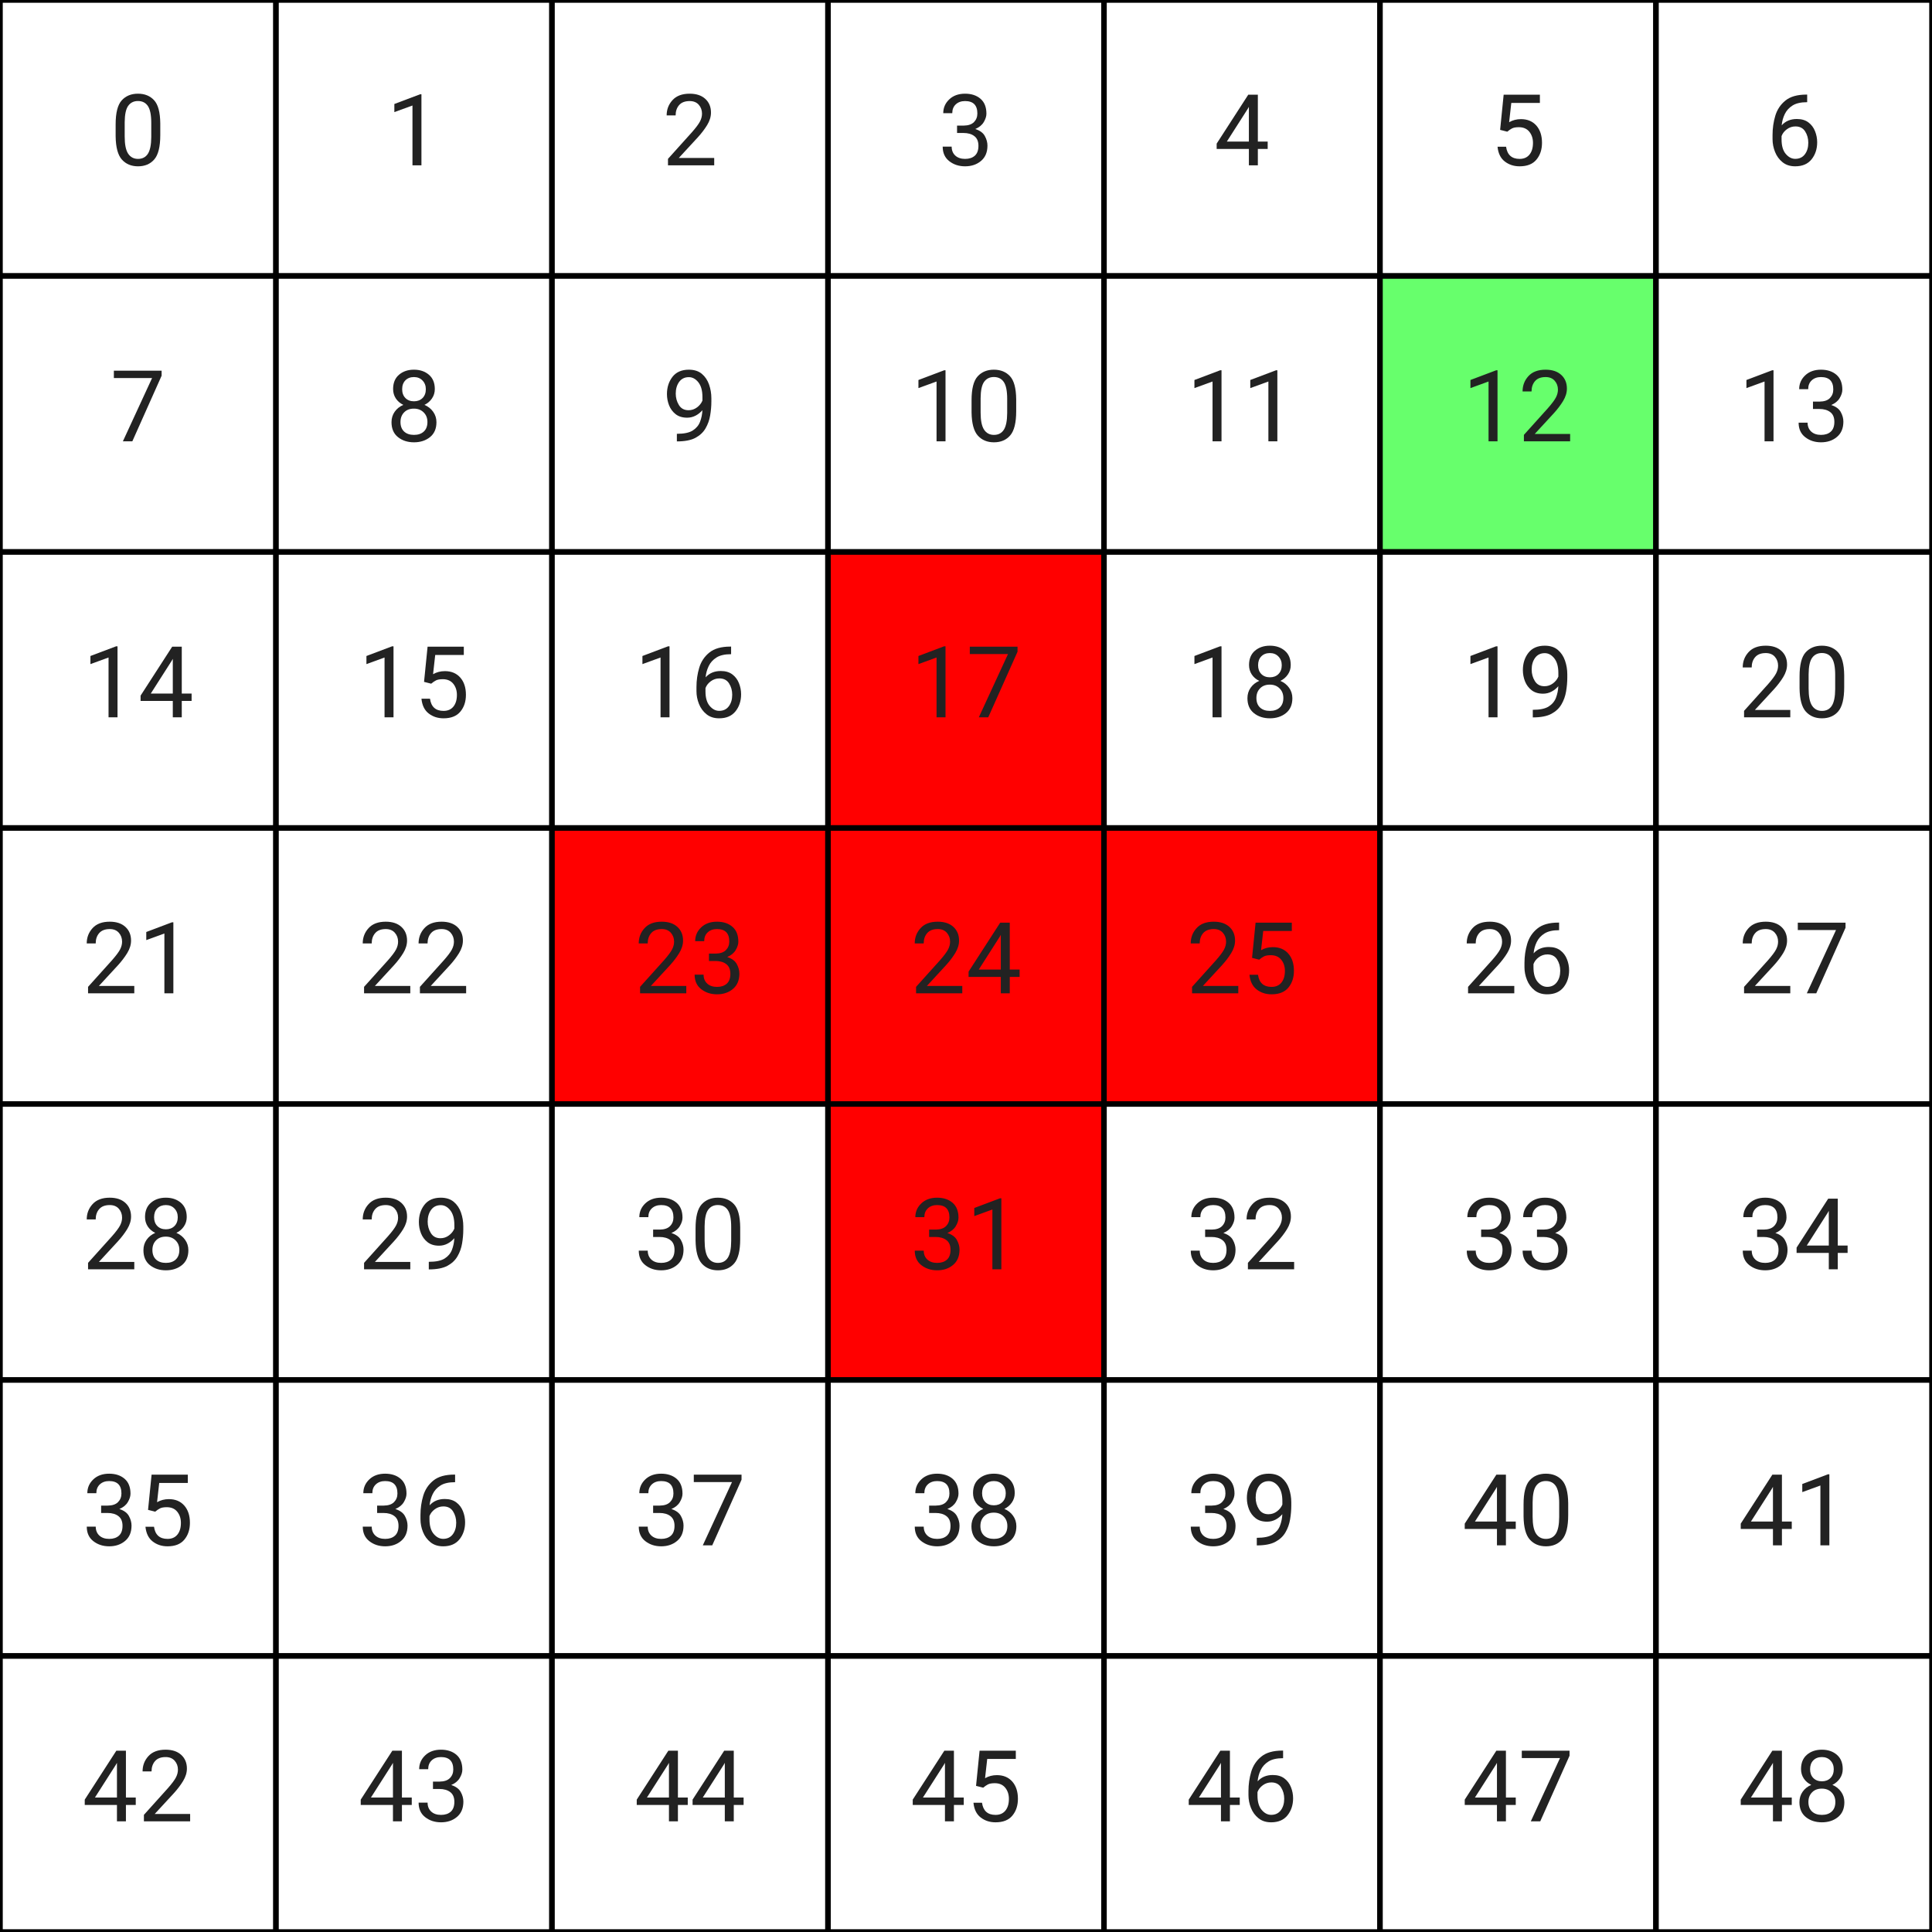
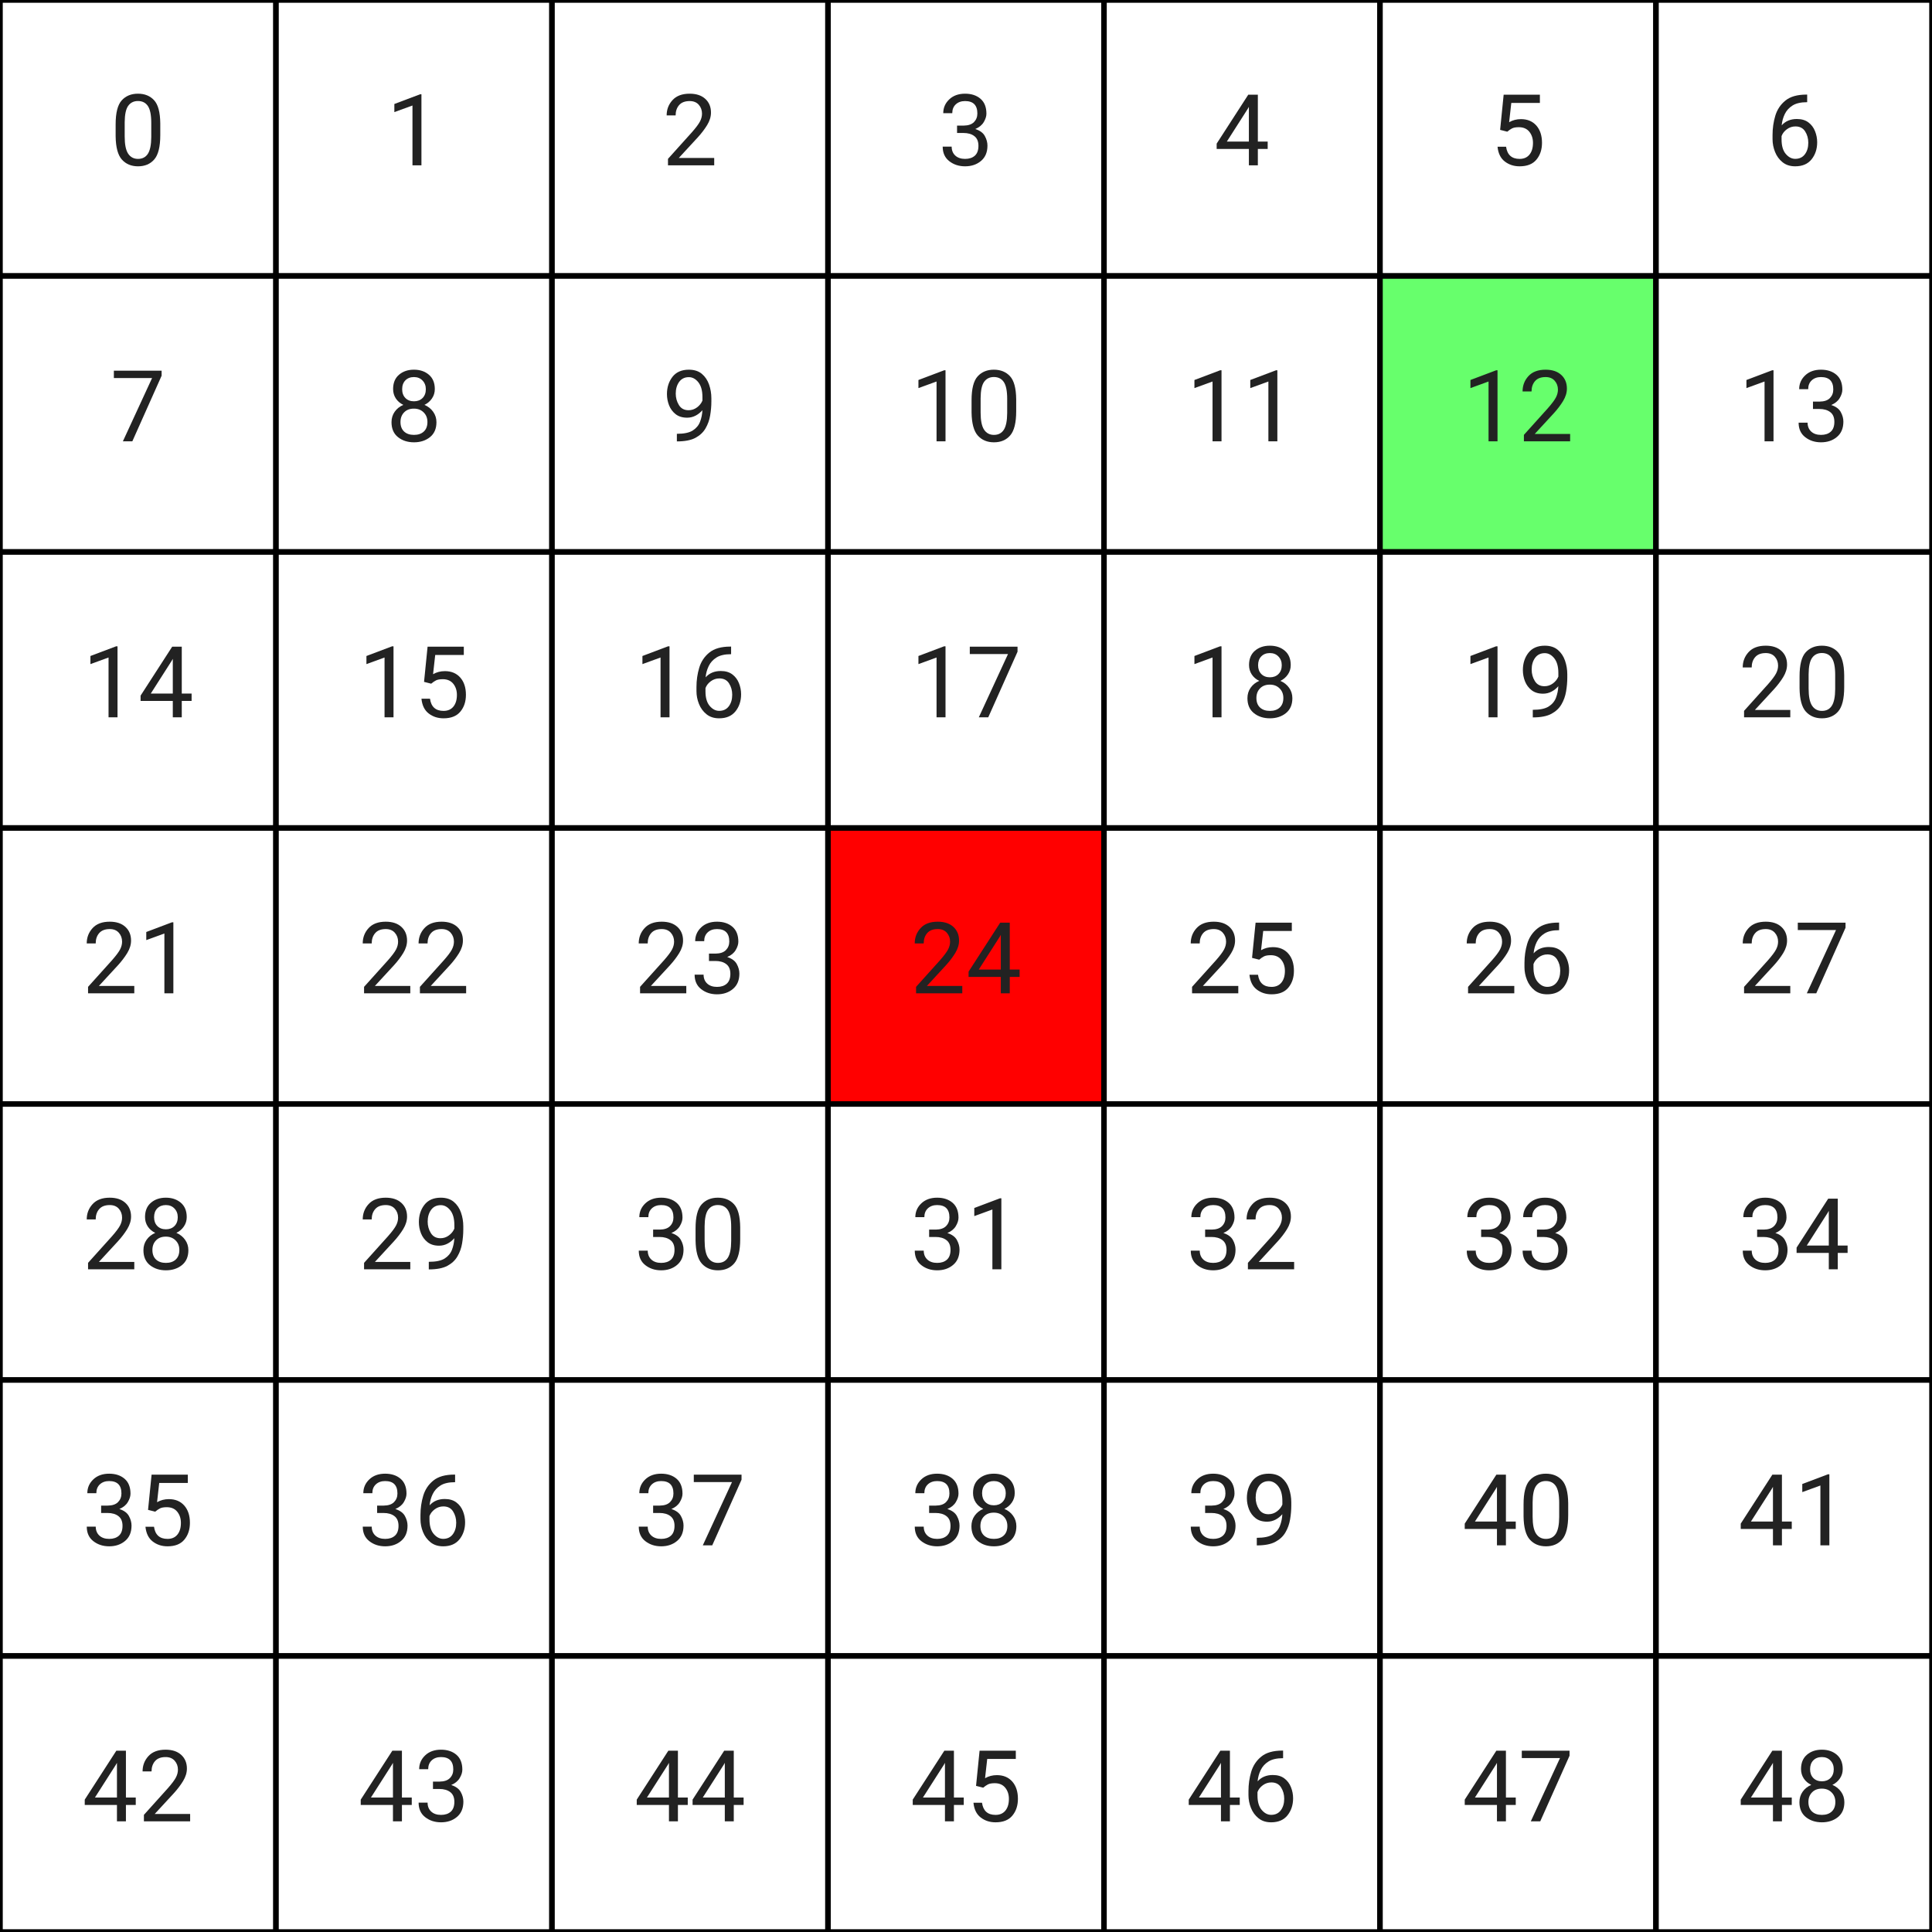
<svg xmlns="http://www.w3.org/2000/svg" width="700" height="700" viewBox="0 0 700 700" role="img" aria-label="7 by 7 grid numbered 0 to 48">
  <defs>
    <style type="text/css">
      .cell { fill: #ffffff; stroke: #000000; stroke-width: 2; }
      .redcell { fill: #ff0000; stroke: #000000; stroke-width: 2; }
      .greencell { fill: #67ff6c; stroke: #000000; stroke-width: 2; }
      .num  { font-family: "Segoe UI", Roboto, "Helvetica Neue", Arial, sans-serif;
              font-size: 36px;
              fill: #222222;
              dominant-baseline: middle;
              text-anchor: middle; }
    </style>
  </defs>
  <rect class="cell" x="0" y="0" width="100" height="100" />
  <text class="num" x="50" y="50">0</text>
  <rect class="cell" x="100" y="0" width="100" height="100" />
  <text class="num" x="150" y="50">1</text>
  <rect class="cell" x="200" y="0" width="100" height="100" />
  <text class="num" x="250" y="50">2</text>
  <rect class="cell" x="300" y="0" width="100" height="100" />
  <text class="num" x="350" y="50">3</text>
  <rect class="cell" x="400" y="0" width="100" height="100" />
  <text class="num" x="450" y="50">4</text>
  <rect class="cell" x="500" y="0" width="100" height="100" />
  <text class="num" x="550" y="50">5</text>
  <rect class="cell" x="600" y="0" width="100" height="100" />
  <text class="num" x="650" y="50">6</text>
  <rect class="cell" x="0" y="100" width="100" height="100" />
  <text class="num" x="50" y="150">7</text>
  <rect class="cell" x="100" y="100" width="100" height="100" />
  <text class="num" x="150" y="150">8</text>
  <rect class="cell" x="200" y="100" width="100" height="100" />
  <text class="num" x="250" y="150">9</text>
  <rect class="cell" x="300" y="100" width="100" height="100" />
  <text class="num" x="350" y="150">10</text>
  <rect class="cell" x="400" y="100" width="100" height="100" />
  <text class="num" x="450" y="150">11</text>
  <rect class="greencell" x="500" y="100" width="100" height="100" />
  <text class="num" x="550" y="150">12</text>
  <rect class="cell" x="600" y="100" width="100" height="100" />
  <text class="num" x="650" y="150">13</text>
  <rect class="cell" x="0" y="200" width="100" height="100" />
  <text class="num" x="50" y="250">14</text>
  <rect class="cell" x="100" y="200" width="100" height="100" />
  <text class="num" x="150" y="250">15</text>
  <rect class="cell" x="200" y="200" width="100" height="100" />
  <text class="num" x="250" y="250">16</text>
-   <rect class="redcell" x="300" y="200" width="100" height="100" />
+   <rect class="cell" x="300" y="200" width="100" height="100" />
  <text class="num" x="350" y="250">17</text>
  <rect class="cell" x="400" y="200" width="100" height="100" />
  <text class="num" x="450" y="250">18</text>
  <rect class="cell" x="500" y="200" width="100" height="100" />
  <text class="num" x="550" y="250">19</text>
  <rect class="cell" x="600" y="200" width="100" height="100" />
  <text class="num" x="650" y="250">20</text>
  <rect class="cell" x="0" y="300" width="100" height="100" />
  <text class="num" x="50" y="350">21</text>
  <rect class="cell" x="100" y="300" width="100" height="100" />
  <text class="num" x="150" y="350">22</text>
-   <rect class="redcell" x="200" y="300" width="100" height="100" />
+   <rect class="cell" x="200" y="300" width="100" height="100" />
  <text class="num" x="250" y="350">23</text>
  <rect class="redcell" x="300" y="300" width="100" height="100" />
  <text class="num" x="350" y="350">24</text>
-   <rect class="redcell" x="400" y="300" width="100" height="100" />
+   <rect class="cell" x="400" y="300" width="100" height="100" />
  <text class="num" x="450" y="350">25</text>
  <rect class="cell" x="500" y="300" width="100" height="100" />
  <text class="num" x="550" y="350">26</text>
  <rect class="cell" x="600" y="300" width="100" height="100" />
  <text class="num" x="650" y="350">27</text>
  <rect class="cell" x="0" y="400" width="100" height="100" />
  <text class="num" x="50" y="450">28</text>
  <rect class="cell" x="100" y="400" width="100" height="100" />
  <text class="num" x="150" y="450">29</text>
  <rect class="cell" x="200" y="400" width="100" height="100" />
  <text class="num" x="250" y="450">30</text>
-   <rect class="redcell" x="300" y="400" width="100" height="100" />
+   <rect class="cell" x="300" y="400" width="100" height="100" />
  <text class="num" x="350" y="450">31</text>
  <rect class="cell" x="400" y="400" width="100" height="100" />
  <text class="num" x="450" y="450">32</text>
  <rect class="cell" x="500" y="400" width="100" height="100" />
  <text class="num" x="550" y="450">33</text>
  <rect class="cell" x="600" y="400" width="100" height="100" />
  <text class="num" x="650" y="450">34</text>
  <rect class="cell" x="0" y="500" width="100" height="100" />
  <text class="num" x="50" y="550">35</text>
  <rect class="cell" x="100" y="500" width="100" height="100" />
  <text class="num" x="150" y="550">36</text>
  <rect class="cell" x="200" y="500" width="100" height="100" />
  <text class="num" x="250" y="550">37</text>
  <rect class="cell" x="300" y="500" width="100" height="100" />
  <text class="num" x="350" y="550">38</text>
  <rect class="cell" x="400" y="500" width="100" height="100" />
  <text class="num" x="450" y="550">39</text>
  <rect class="cell" x="500" y="500" width="100" height="100" />
  <text class="num" x="550" y="550">40</text>
  <rect class="cell" x="600" y="500" width="100" height="100" />
  <text class="num" x="650" y="550">41</text>
  <rect class="cell" x="0" y="600" width="100" height="100" />
  <text class="num" x="50" y="650">42</text>
  <rect class="cell" x="100" y="600" width="100" height="100" />
  <text class="num" x="150" y="650">43</text>
  <rect class="cell" x="200" y="600" width="100" height="100" />
  <text class="num" x="250" y="650">44</text>
  <rect class="cell" x="300" y="600" width="100" height="100" />
  <text class="num" x="350" y="650">45</text>
  <rect class="cell" x="400" y="600" width="100" height="100" />
  <text class="num" x="450" y="650">46</text>
  <rect class="cell" x="500" y="600" width="100" height="100" />
  <text class="num" x="550" y="650">47</text>
  <rect class="cell" x="600" y="600" width="100" height="100" />
  <text class="num" x="650" y="650">48</text>
</svg>
